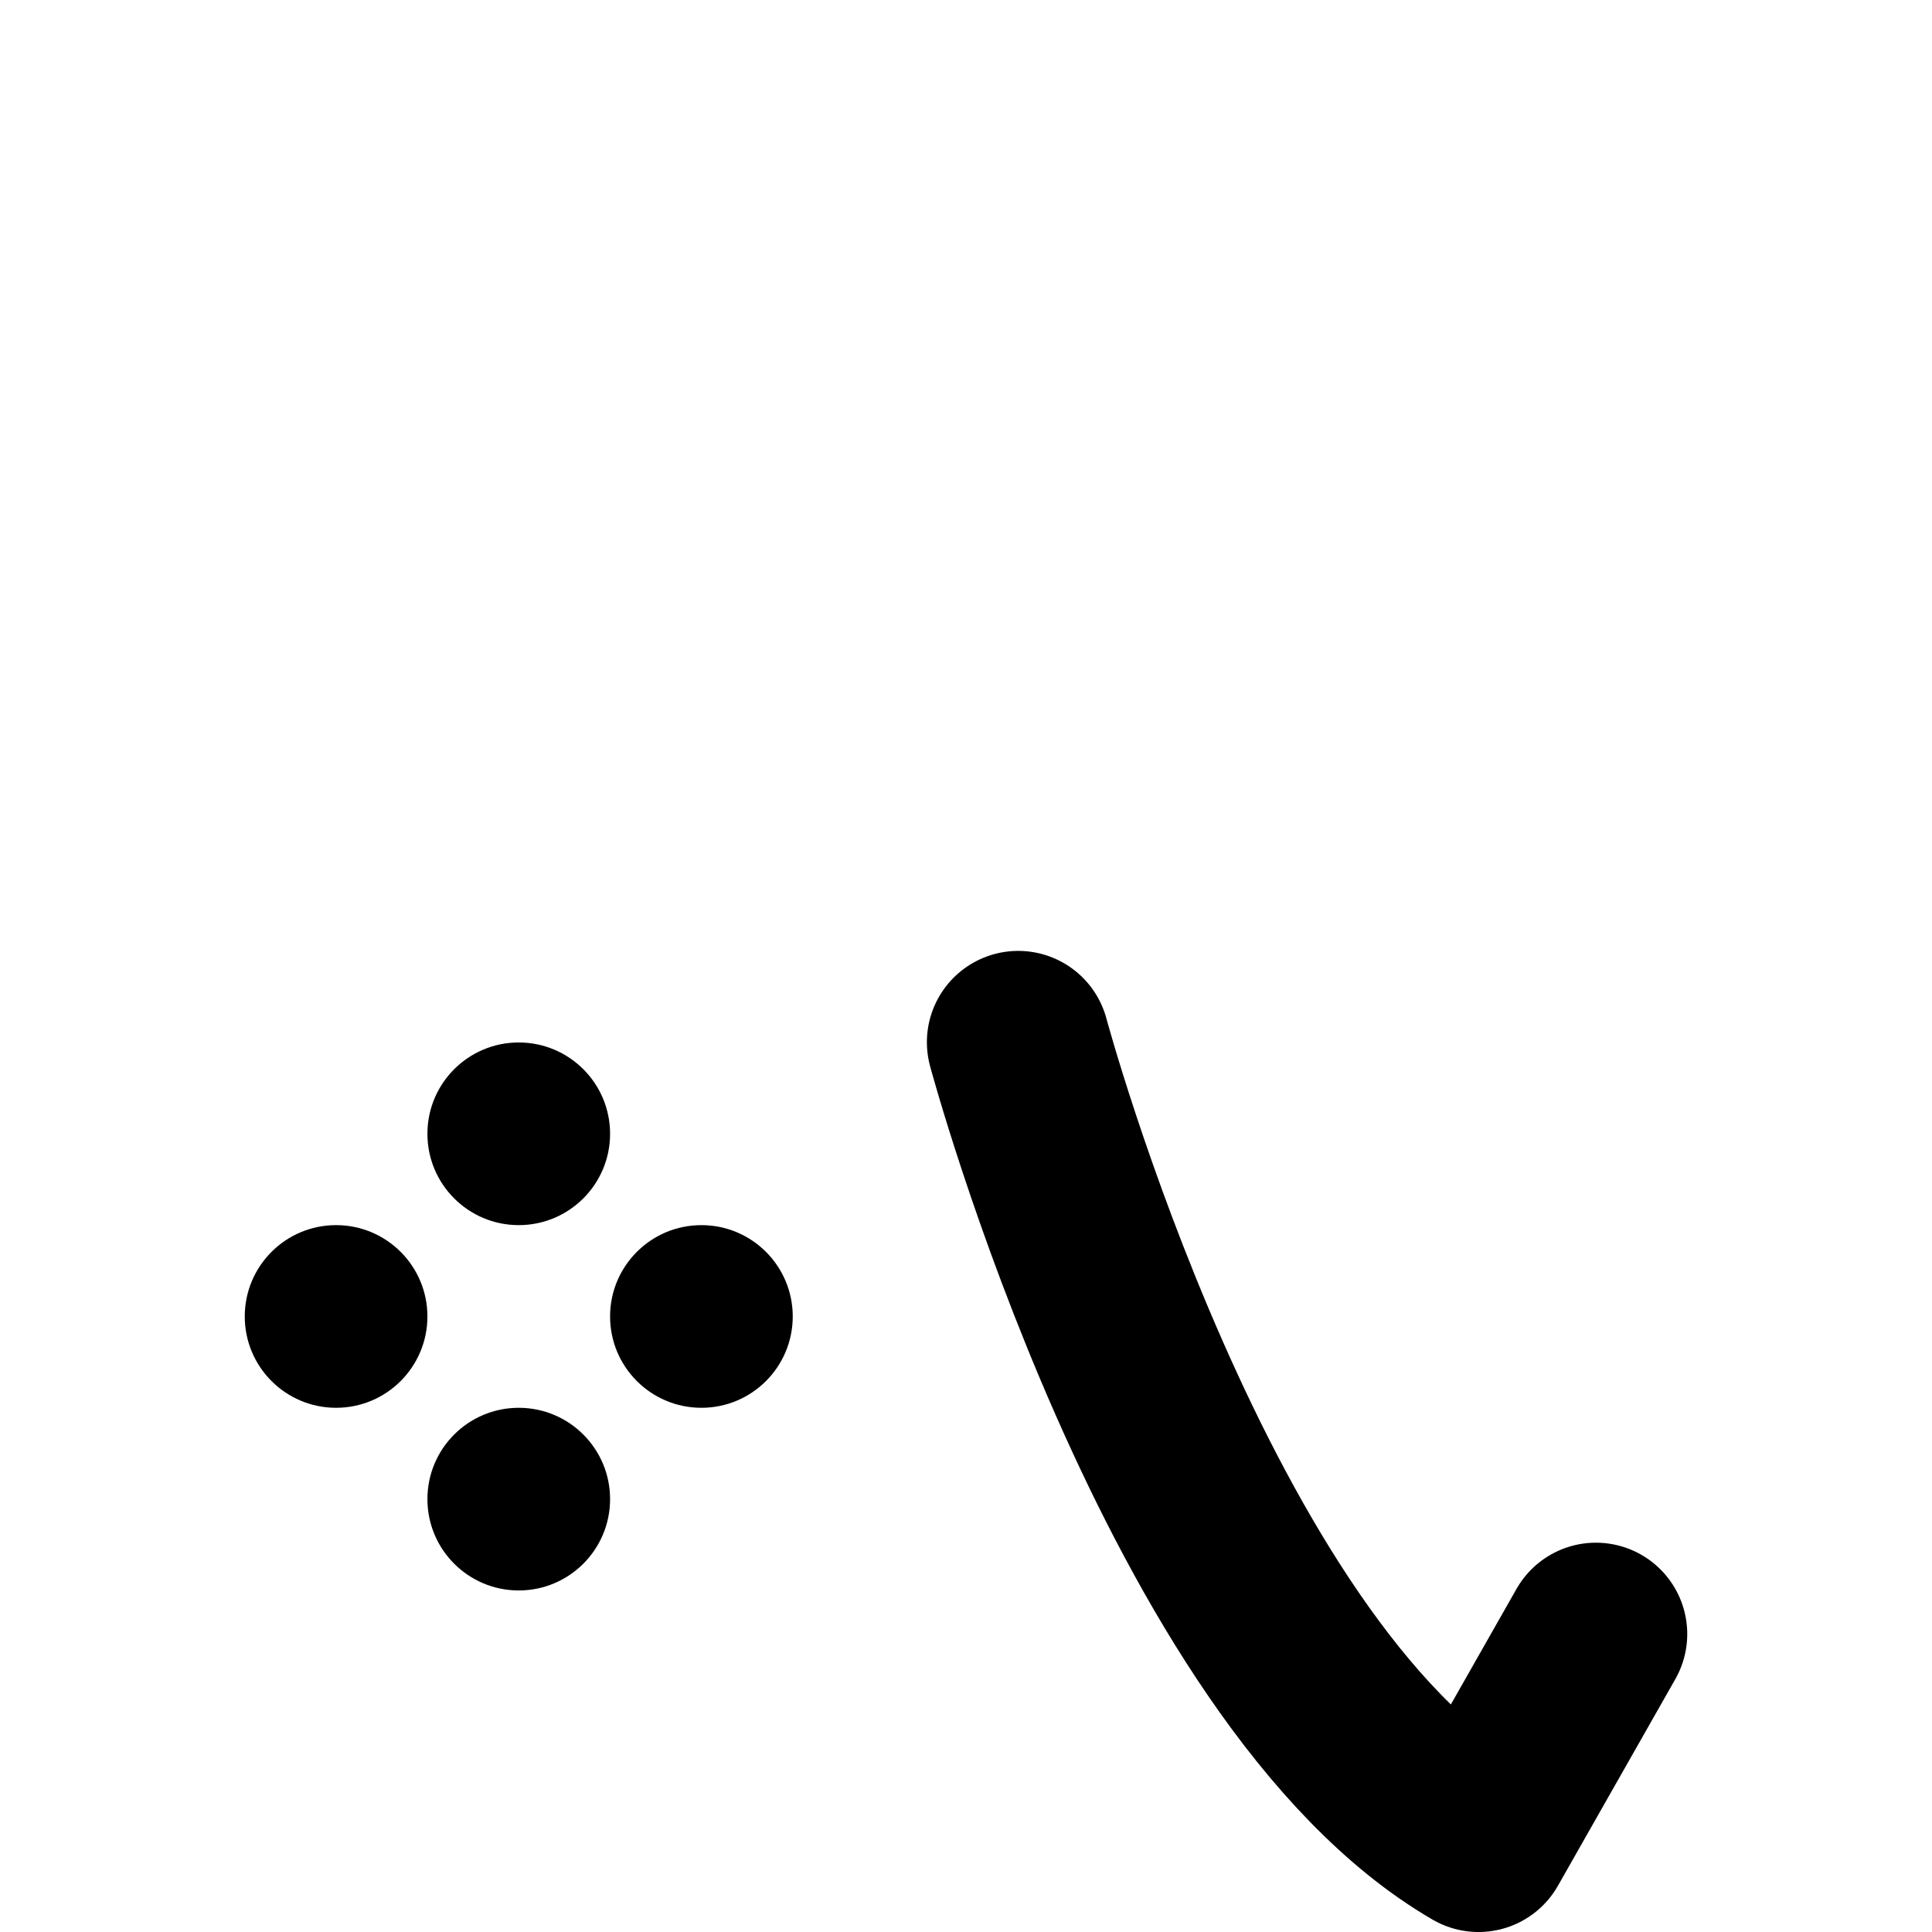
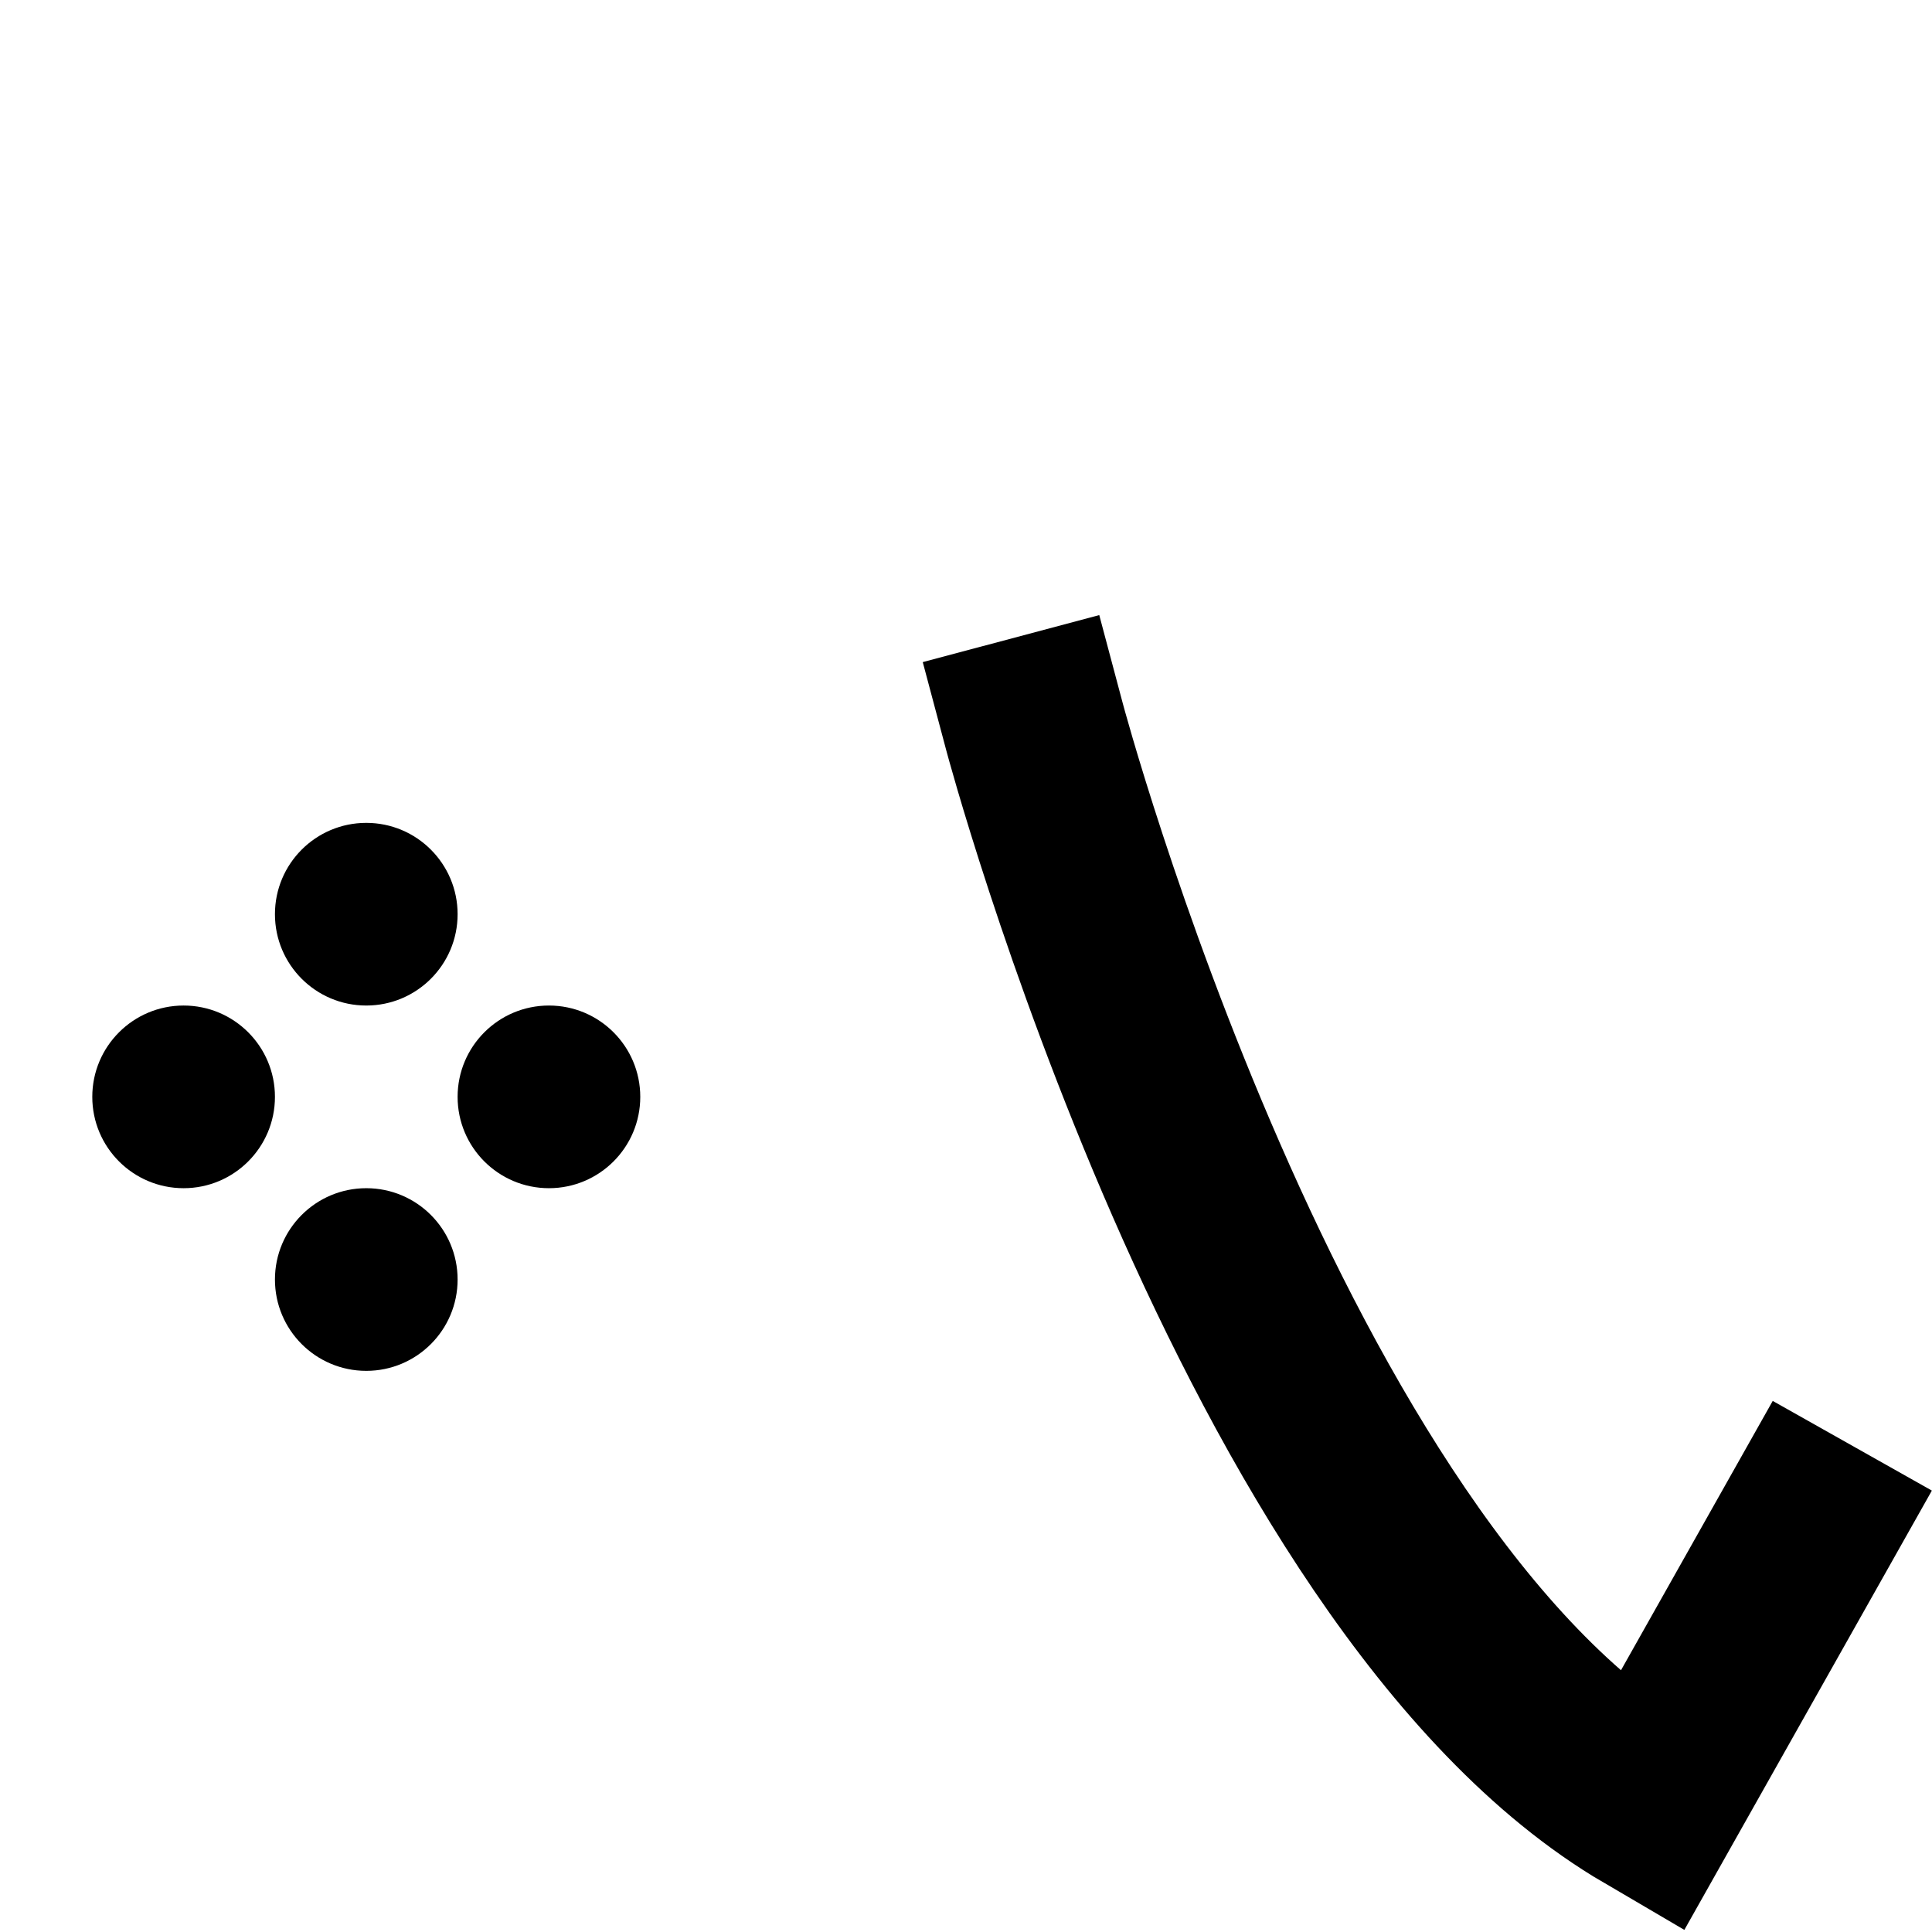
<svg xmlns="http://www.w3.org/2000/svg" width="153.916mm" height="153.916mm" viewBox="0 0 153.916 153.916" version="1.1" id="svg1" xml:space="preserve">
  <defs id="defs1" />
  <g id="layer1" style="display:inline">
    <g id="g136-2" style="display:inline" transform="translate(-1965.258,-882.7212)">
-       <g id="g132-7-4-4" transform="translate(644.8722,-3.700612)" style="display:inline">
-         <circle style="display:inline;fill:#000000;fill-opacity:1;stroke-width:5.639;stroke-linecap:round" id="path1-2-3-5-3" cx="1361.713" cy="976.748" r="7.276" />
-         <circle style="display:inline;fill:#000000;fill-opacity:1;stroke-width:5.639;stroke-linecap:round" id="path1-2-7-3-5-7" cx="1361.713" cy="1005.852" r="7.276" />
-         <circle style="display:inline;fill:#000000;fill-opacity:1;stroke-width:5.639;stroke-linecap:round" id="path1-2-7-8-5-5-3" cx="1347.161" cy="991.3" r="7.276" />
-         <circle style="display:inline;fill:#000000;fill-opacity:1;stroke-width:5.639;stroke-linecap:round" id="path1-2-7-8-4-0-6-0" cx="1376.265" cy="991.3" r="7.276" />
+       <g id="g132-7-4-4-3" transform="translate(632.725,-21.19526)" style="display:inline">
+         <circle style="display:inline;fill:#000000;fill-opacity:1;stroke-width:5.639;stroke-linecap:round" id="path1-2-3-5-3-5" cx="1361.713" cy="976.748" r="7.276" />
+         <circle style="display:inline;fill:#000000;fill-opacity:1;stroke-width:5.639;stroke-linecap:round" id="path1-2-7-3-5-7-6" cx="1361.713" cy="1005.852" r="7.276" />
+         <circle style="display:inline;fill:#000000;fill-opacity:1;stroke-width:5.639;stroke-linecap:round" id="path1-2-7-8-5-5-3-2" cx="1347.161" cy="991.3" r="7.276" />
+         <circle style="display:inline;fill:#000000;fill-opacity:1;stroke-width:5.639;stroke-linecap:round" id="path1-2-7-8-4-0-6-0-9" cx="1376.265" cy="991.3" r="7.276" />
      </g>
-       <path style="fill:none;fill-opacity:1;stroke:#000000;stroke-width:14.552;stroke-linecap:round;stroke-linejoin:round;stroke-dasharray:none;stroke-opacity:1" d="m 2046.376,965.752 c 0,0 13.47,50.14 36.669,63.61 l 9.354,-16.464" id="path136-0" />
+       <path style="fill:none;fill-opacity:1;stroke:#000000;stroke-width:14.552;stroke-linecap:square;stroke-linejoin:miter;stroke-dasharray:none;stroke-opacity:1" d="m 2047.675,940.627 c 0,0 18.023,67.651 49.062,85.826 l 12.516,-22.214" id="path136-0" />
    </g>
  </g>
</svg>
